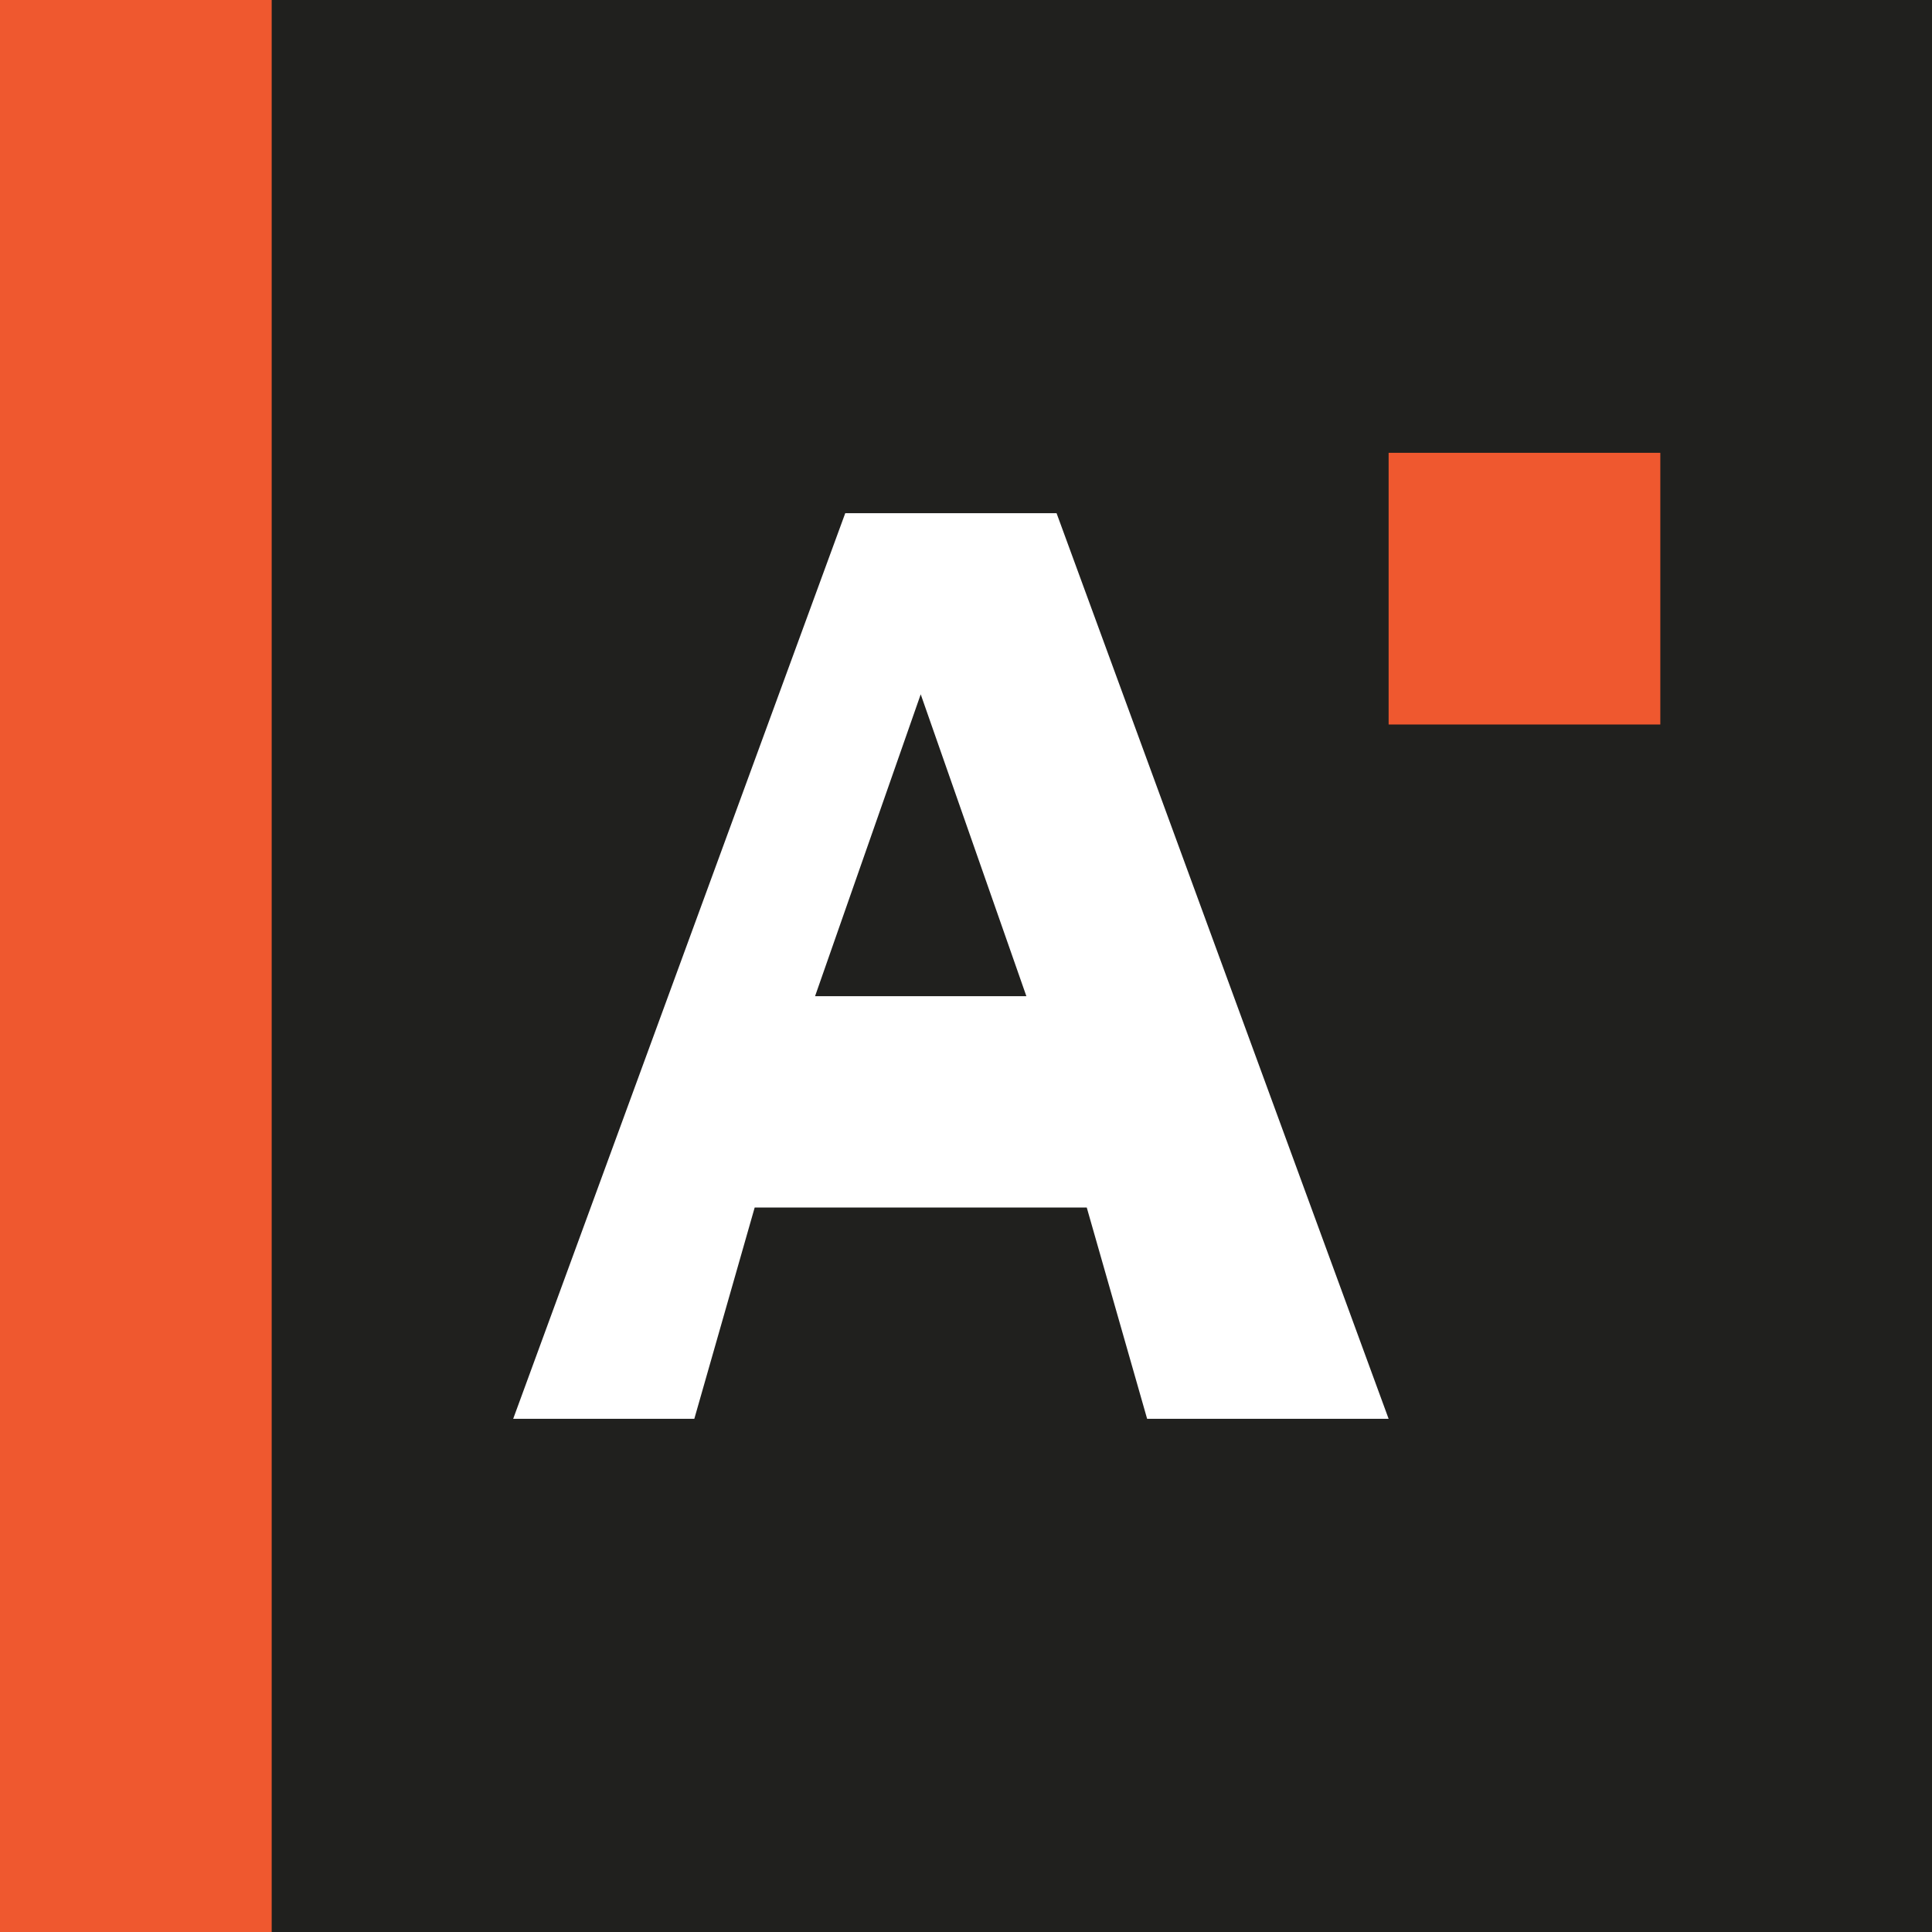
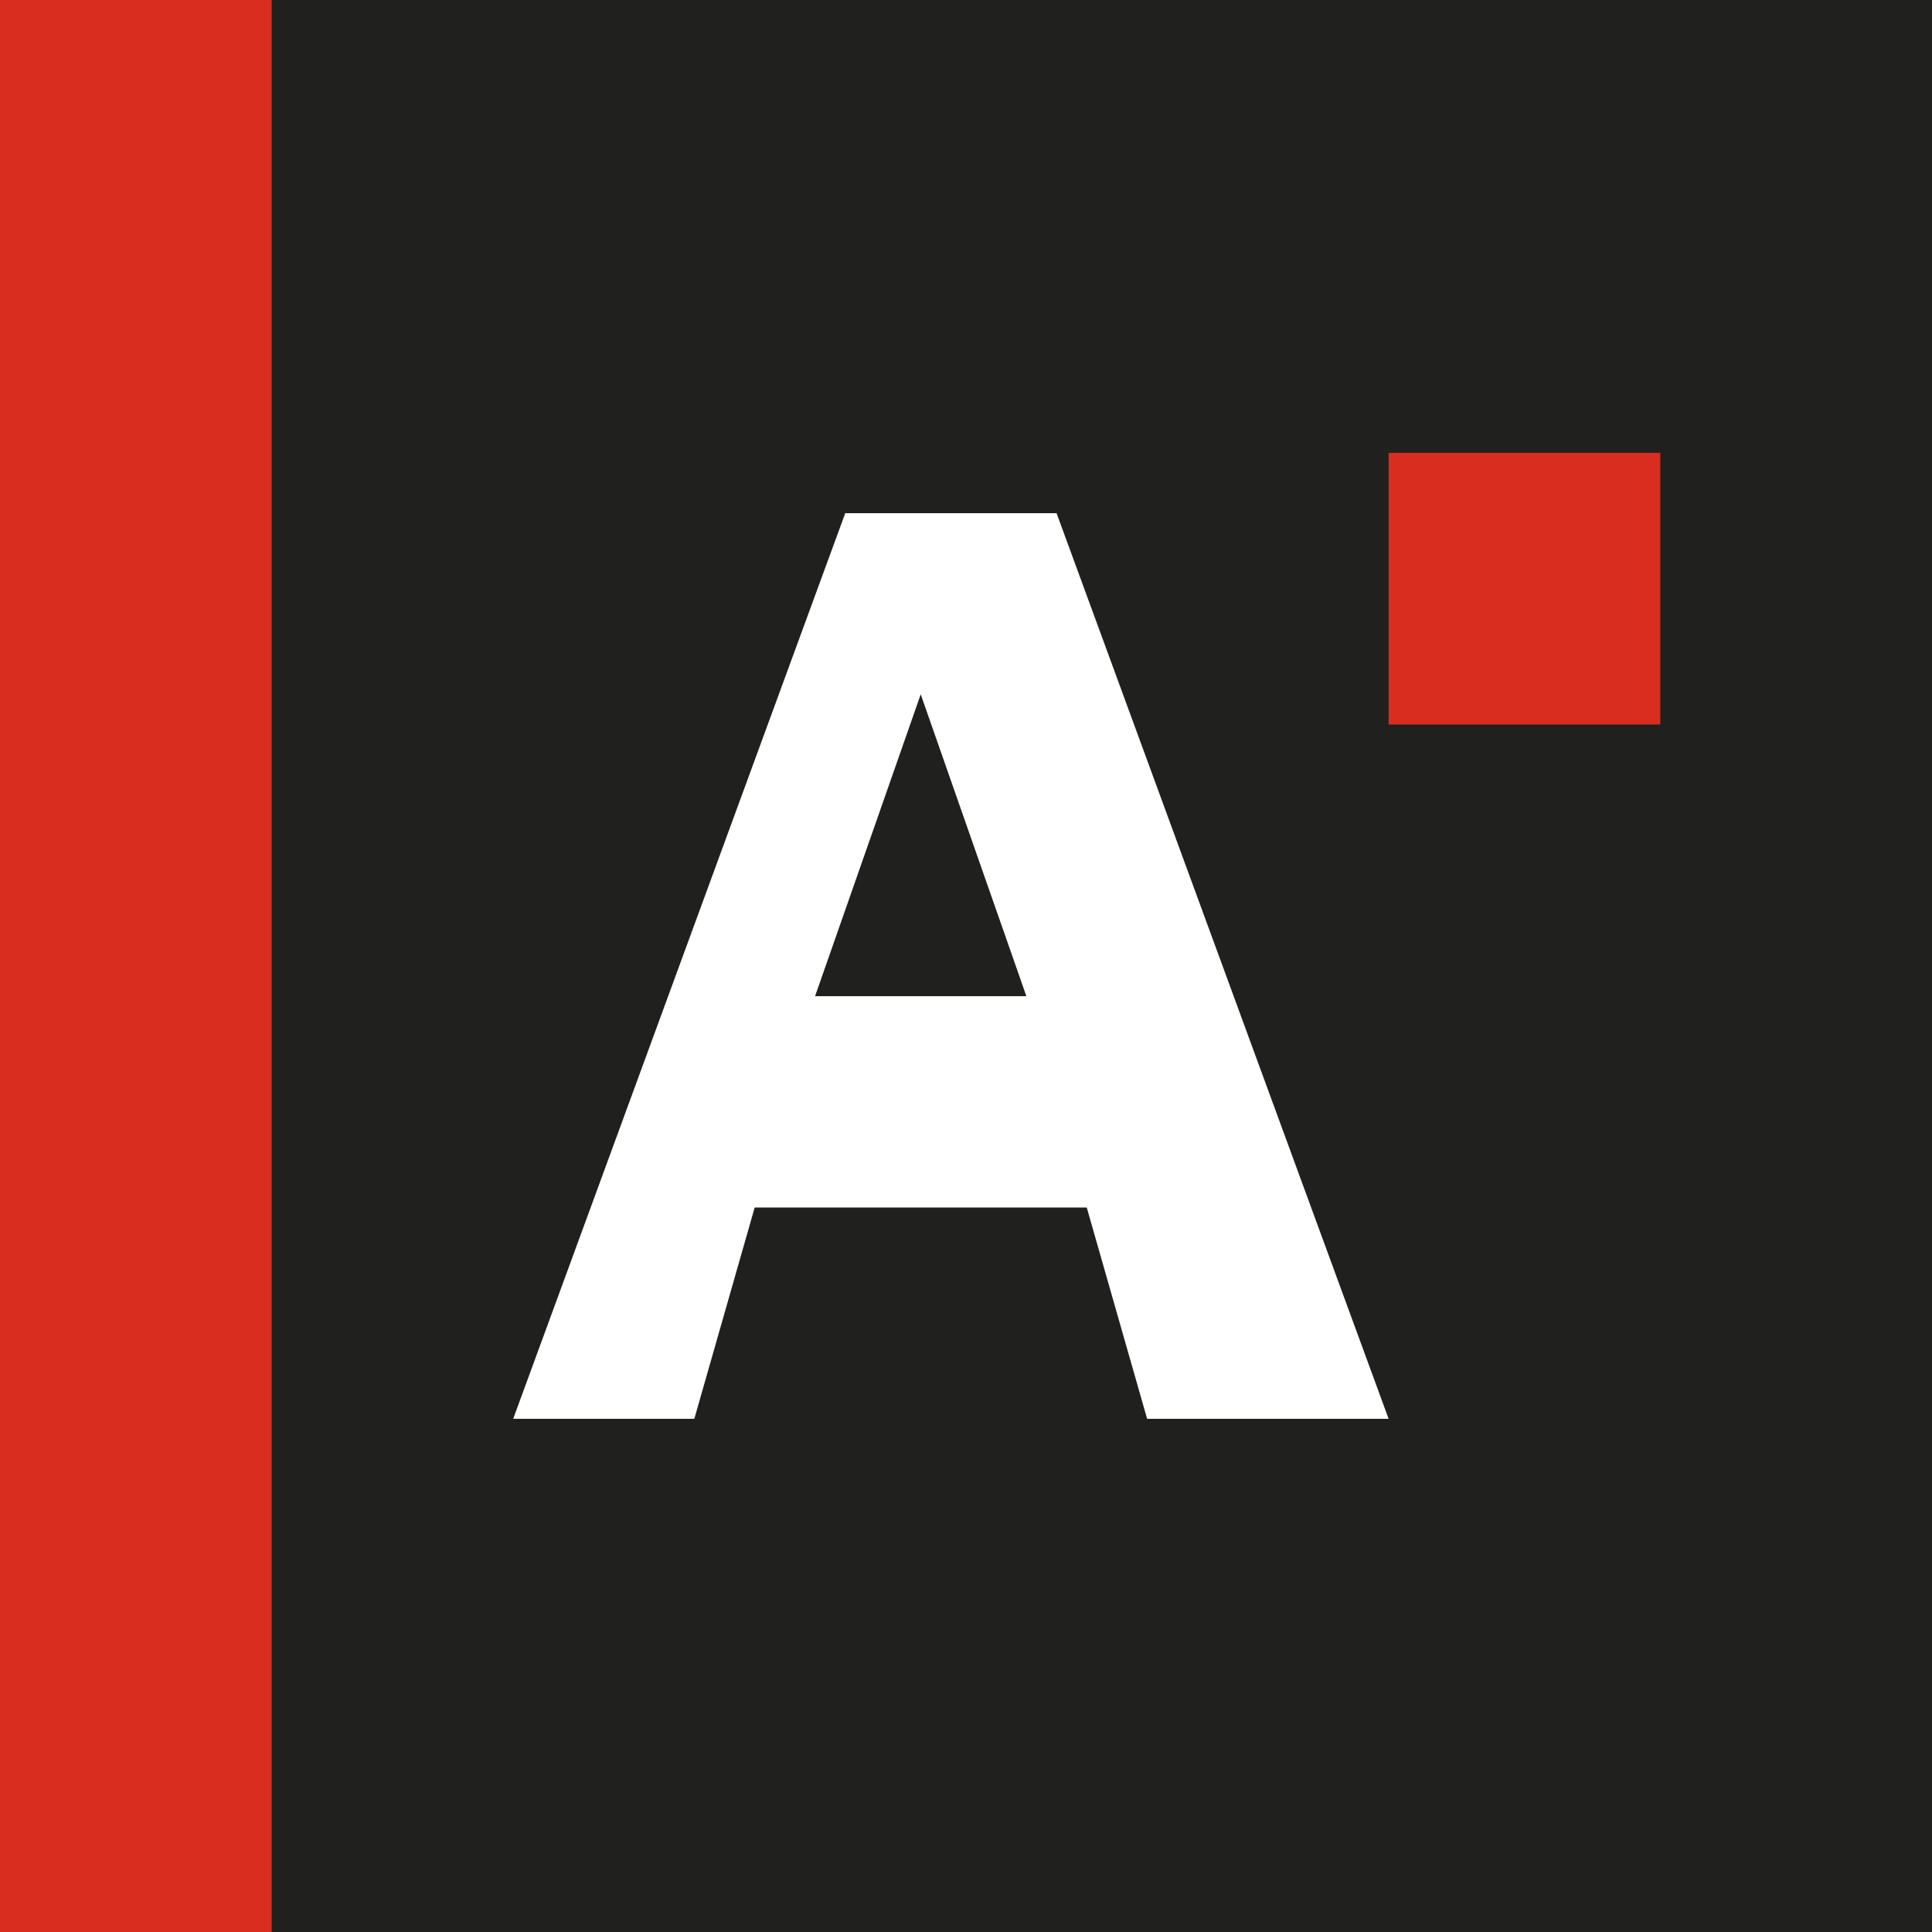
<svg xmlns="http://www.w3.org/2000/svg" viewBox="0 0 64 64">
  <rect width="64" height="64" fill="#20201e" />
-   <rect width="9" height="64" fill="#ef582f" />
+   <rect width="9" height="64" fill="#d92d20" />
  <path d="M17 47 28 17h7l11 30h-8l-2-7H25l-2 7Zm10-14h7l-3.5-10Z" fill="#ffffff" />
-   <path d="M46 15h9v9h-9z" fill="#ef582f" />
+   <path d="M46 15h9v9h-9z" fill="#d92d20" />
</svg>
